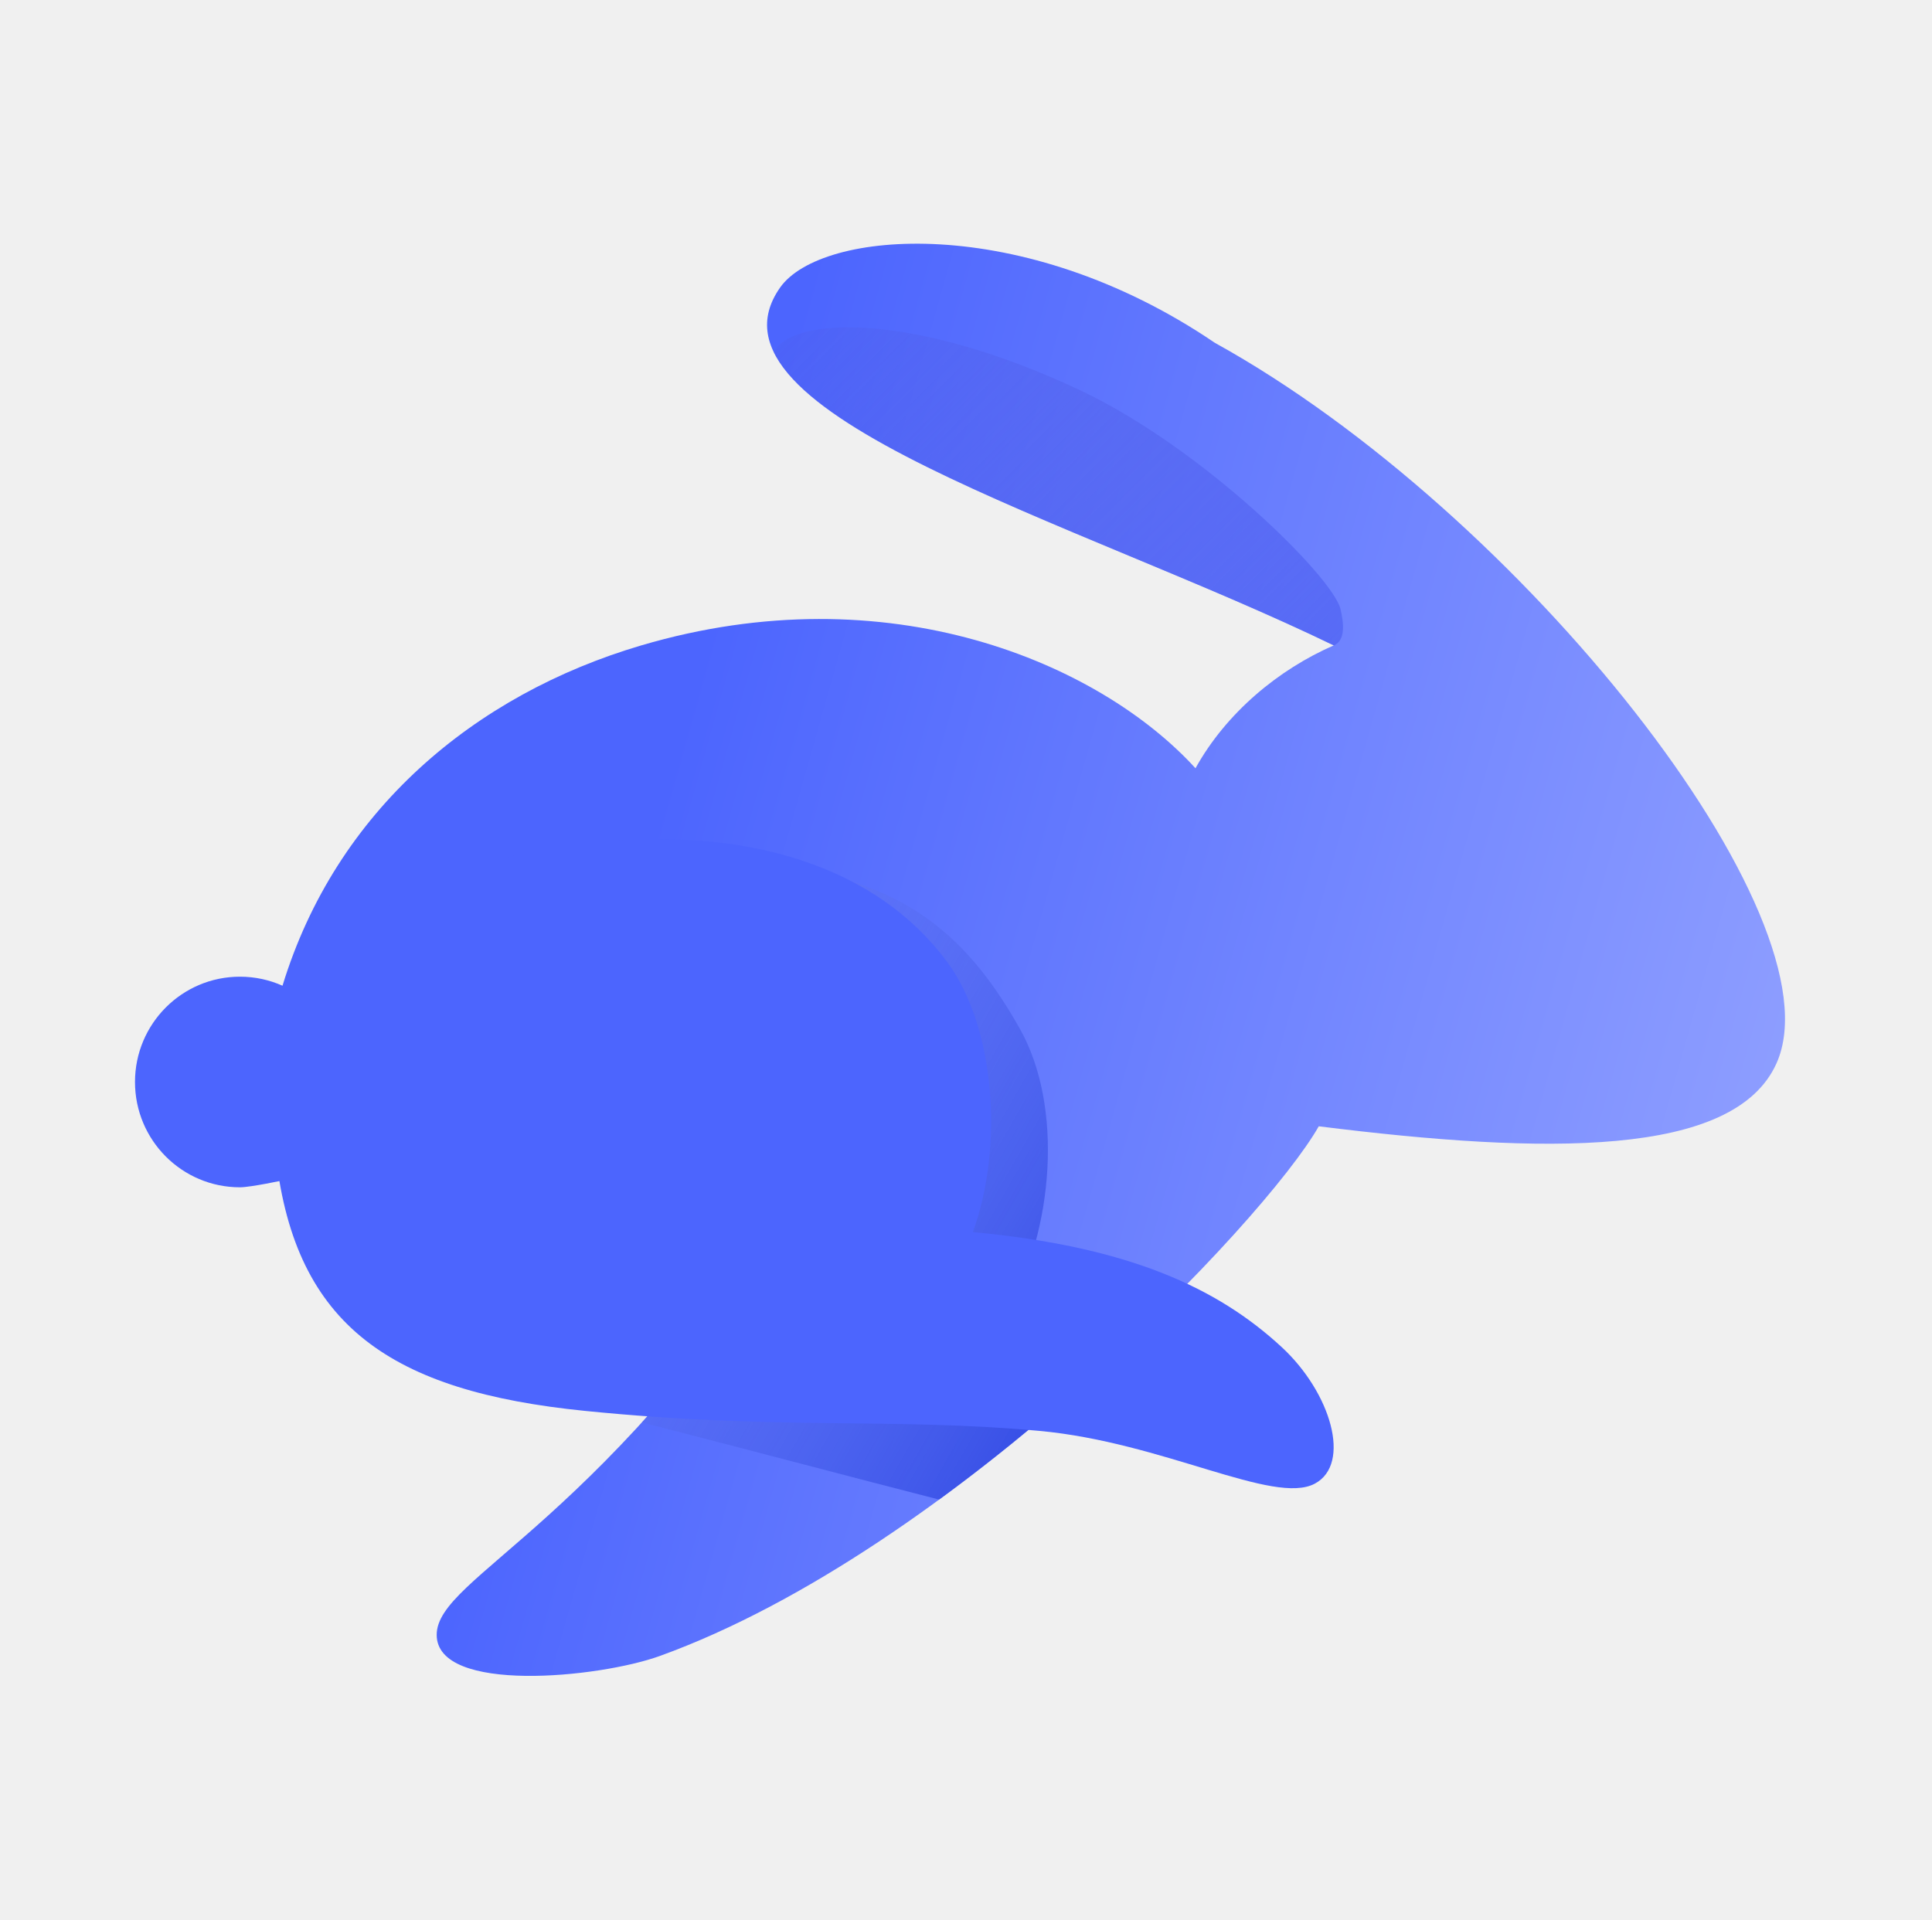
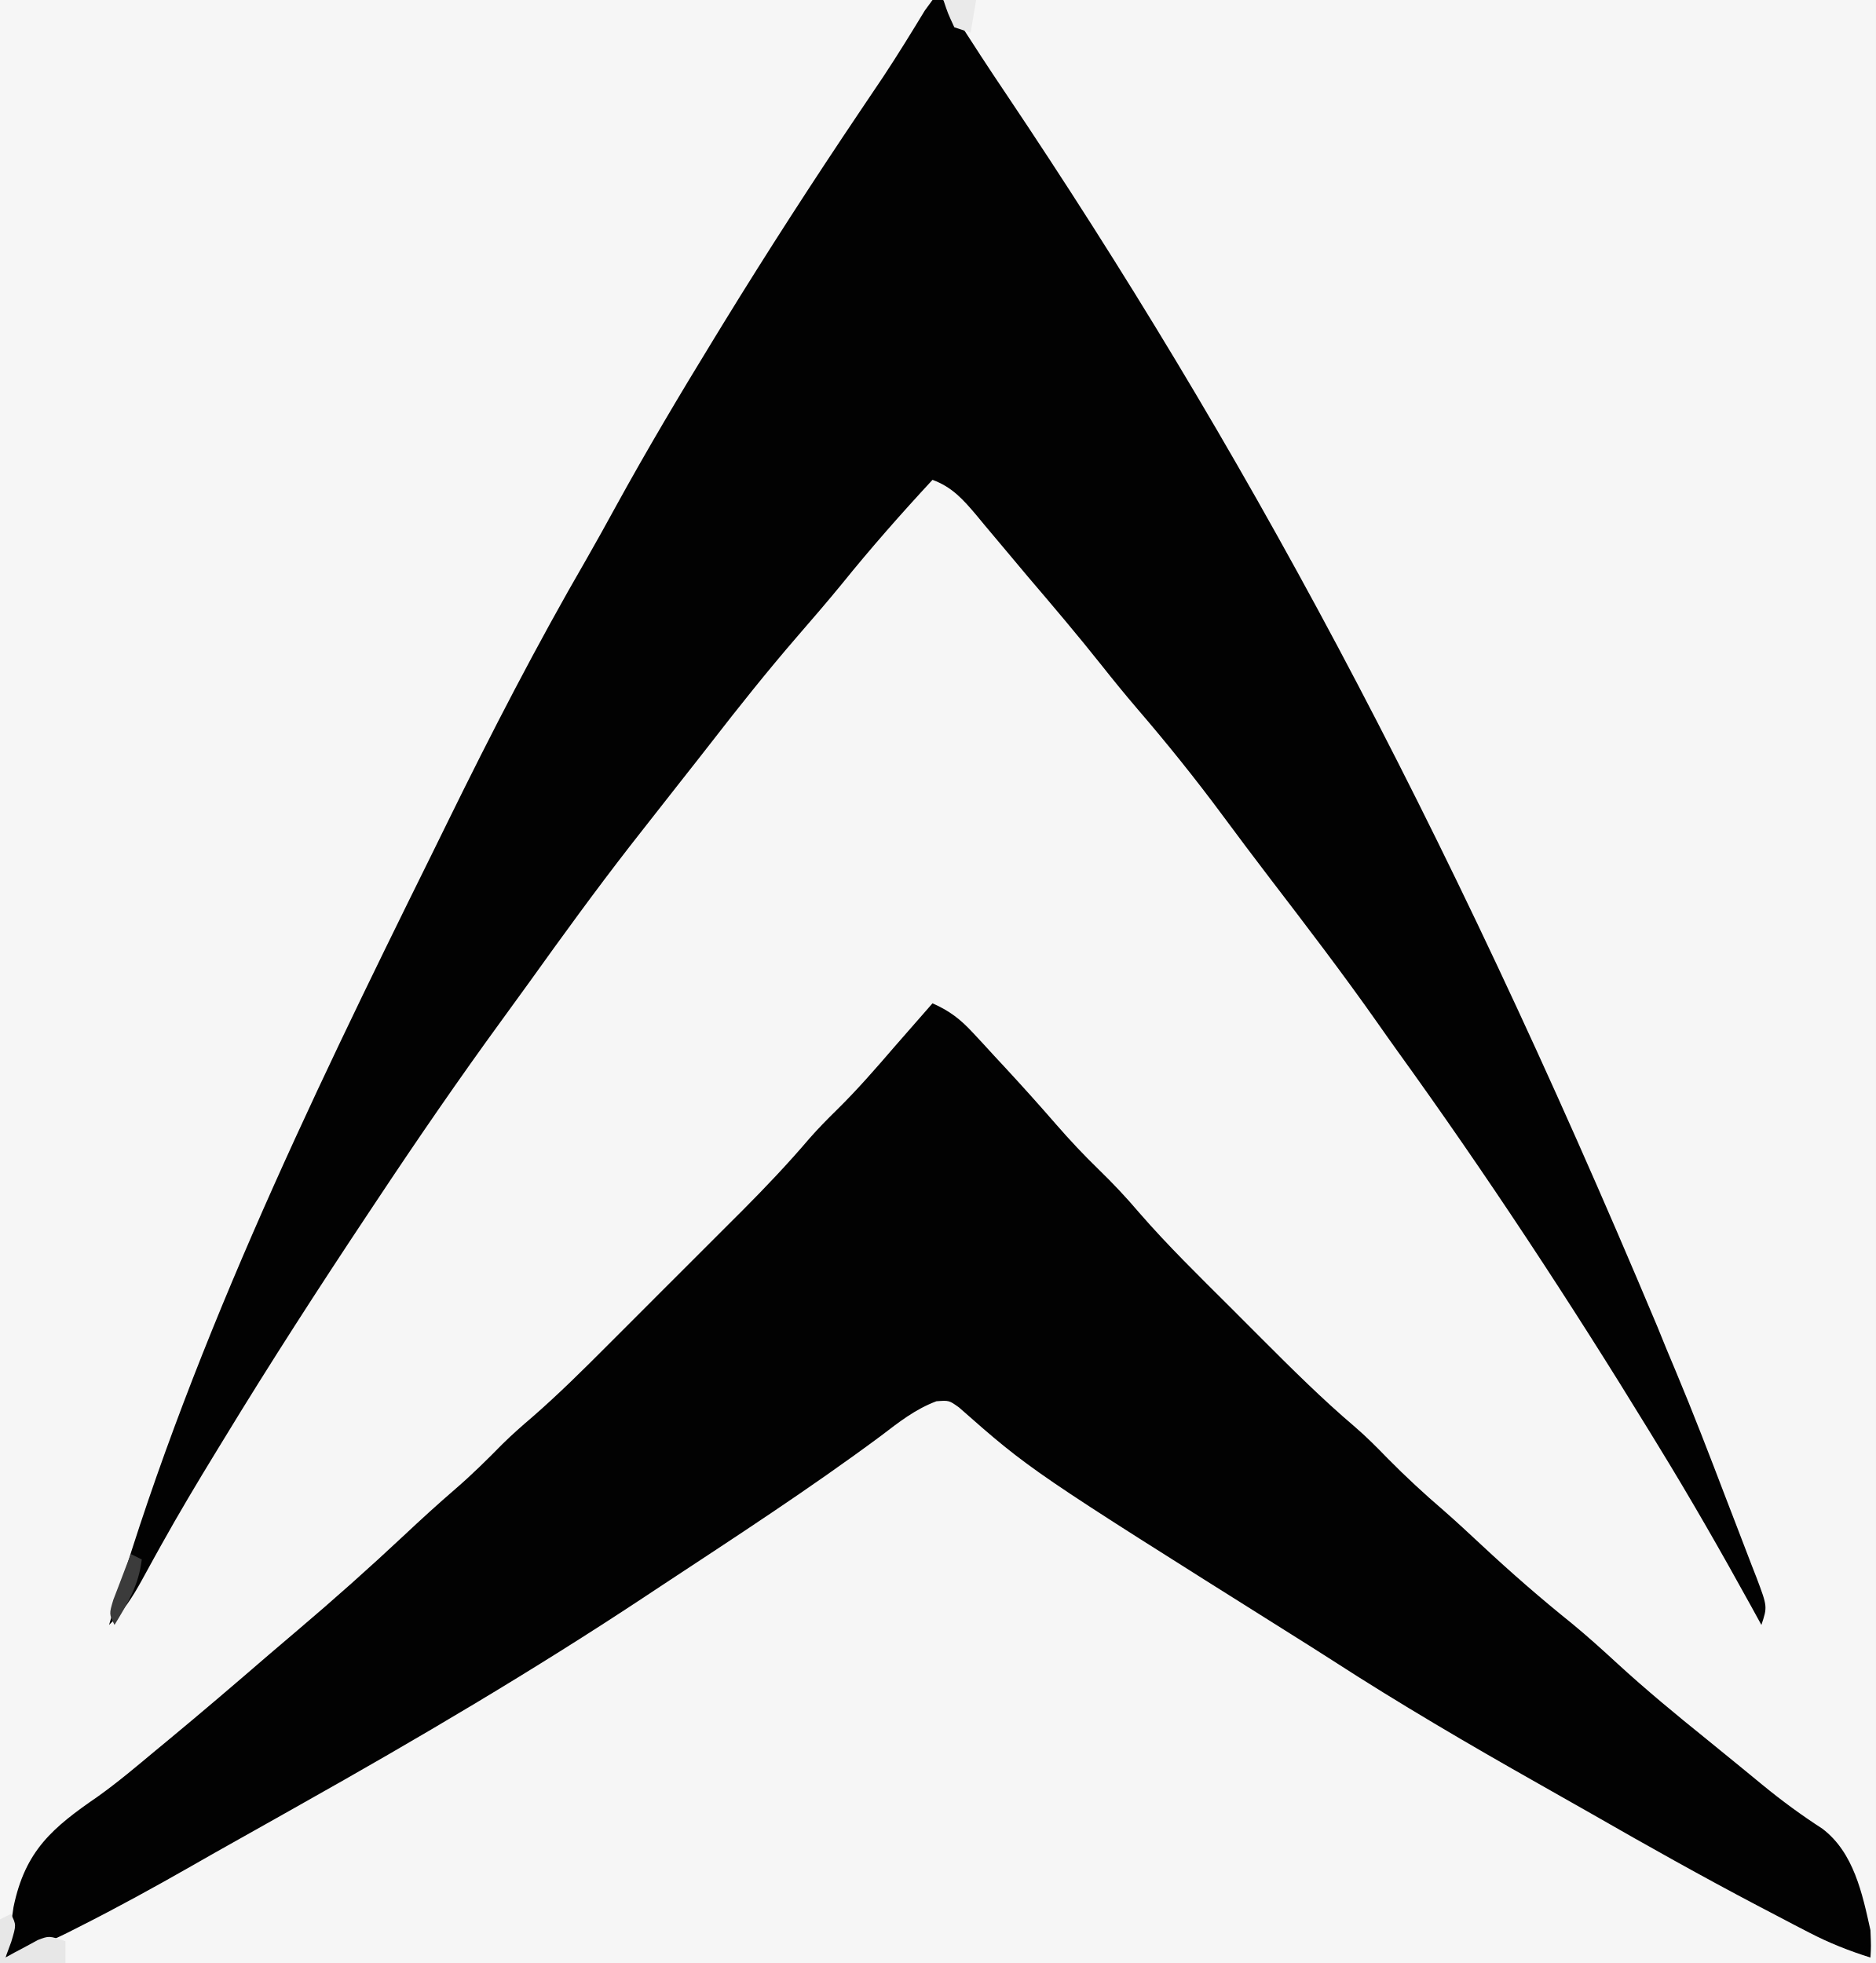
- <svg xmlns="http://www.w3.org/2000/svg" width="161" height="160" viewBox="0 0 161 160" fill="none">
-   <g clip-path="url(#clip0_355_3988)">
-     <path d="M148.047 88.617C153.448 76.507 126.749 42.673 101.243 28.577C85.166 17.657 68.413 19.158 65.02 23.952C57.574 34.475 89.677 43.391 111.146 53.795C106.531 55.807 102.182 59.418 99.624 64.035C91.62 55.264 74.053 47.711 53.439 53.795C39.548 57.895 28.004 67.561 23.542 82.16C22.457 81.677 21.257 81.408 19.994 81.408C15.165 81.408 11.25 85.338 11.25 90.185C11.25 95.033 15.165 98.963 19.994 98.963C20.889 98.963 23.688 98.36 23.688 98.36L68.413 98.685C50.527 127.168 36.391 131.331 36.391 136.266C36.391 141.2 49.916 139.863 54.995 138.024C79.306 129.219 105.417 101.777 109.897 93.878C128.713 96.234 144.526 96.513 148.047 88.617Z" fill="url(#paint0_linear_355_3988)" />
-     <path d="M64.484 29.359C65.995 26.338 76.204 26.001 90.068 32.556C100.244 37.367 111.081 48.108 111.709 50.771C111.982 51.929 112.142 53.405 111.147 53.798C111.146 53.798 111.145 53.797 111.143 53.796L111.146 53.795C93.444 45.216 68.513 37.649 64.484 29.359Z" fill="url(#paint1_linear_355_3988)" />
-     <path d="M58.669 71.877C73.515 71.877 79.904 76.7 84.994 85.759C88.62 92.214 87.815 102.425 83.975 109.322C87.575 110.217 90.742 111.205 93.545 112.281C88.998 116.531 83.794 120.944 78.259 124.991C70.723 123.061 63.876 121.228 53.492 118.557C57.93 113.696 63 107.305 68.413 98.685L28.269 98.393C28.13 96.764 28.088 94.993 28.129 93.06C28.52 74.639 50.504 71.877 58.669 71.877Z" fill="url(#paint2_linear_355_3988)" />
-     <path d="M23.006 96.5C24.646 110.494 32.569 115.978 48.759 117.601C64.949 119.224 74.236 118.136 86.6 119.265C96.927 120.208 106.147 125.49 109.567 123.664C112.646 122.022 110.923 116.087 106.804 112.279C101.465 107.343 94.075 103.911 81.073 102.694C83.664 95.572 82.938 85.586 78.913 80.153C73.094 72.298 62.353 68.746 48.759 70.298C34.557 71.919 20.948 78.938 23.006 96.5Z" fill="url(#paint3_linear_355_3988)" />
-   </g>
-   <defs>
-     <linearGradient id="paint0_linear_355_3988" x1="51.822" y1="77.893" x2="146.938" y2="104.764" gradientUnits="userSpaceOnUse">
-       <stop stop-color="#4C65FE" />
-       <stop offset="1" stop-color="#8F9FFF" />
-     </linearGradient>
-     <linearGradient id="paint1_linear_355_3988" x1="130.877" y1="76.079" x2="62.025" y2="7.321" gradientUnits="userSpaceOnUse">
-       <stop stop-color="#4C65FE" />
-       <stop offset="1" stop-color="#5156D8" stop-opacity="0" />
-     </linearGradient>
-     <linearGradient id="paint2_linear_355_3988" x1="95.454" y1="114.683" x2="29.442" y2="76.875" gradientUnits="userSpaceOnUse">
-       <stop stop-color="#2D46E2" />
-       <stop offset="1" stop-color="#8697FF" stop-opacity="0" />
-     </linearGradient>
-     <linearGradient id="paint3_linear_355_3988" x1="57.497" y1="77.181" x2="102.242" y2="133.819" gradientUnits="userSpaceOnUse">
-       <stop stop-color="#4C65FE" />
-       <stop offset="1" stop-color="#4C65FE" />
-     </linearGradient>
-     <clipPath id="clip0_355_3988">
-       <rect width="160" height="160" fill="white" transform="translate(0.5)" />
-     </clipPath>
-   </defs>
+ <svg xmlns="http://www.w3.org/2000/svg" version="1.1" width="344" height="360">
+   <path d="M0 0 C113.52 0 227.04 0 344 0 C344 118.8 344 237.6 344 360 C230.48 360 116.96 360 0 360 C0 241.2 0 122.4 0 0 Z " fill="#F6F6F6" transform="translate(0,0)" />
+   <path d="M0 0 C2.124 0.774 3.644 1.678 5.467 3.009 C6.121 3.48 6.775 3.951 7.448 4.436 C8.151 4.95 8.854 5.464 9.578 5.993 C18.242 12.218 27.056 18.19 35.94 24.098 C38.407 25.739 40.871 27.385 43.335 29.032 C84.08 56.208 126.601 80.164 170.038 102.743 C170.038 103.073 170.038 103.403 170.038 103.743 C60.808 103.743 -48.422 103.743 -160.962 103.743 C-161.457 100.773 -161.457 100.773 -161.962 97.743 C-161.359 97.432 -160.757 97.121 -160.136 96.8 C-124.157 78.193 -88.73 58.142 -54.962 35.743 C-53.84 35.001 -52.718 34.26 -51.596 33.519 C-38.012 24.538 -24.444 15.55 -11.212 6.056 C-10.139 5.293 -9.067 4.529 -7.962 3.743 C-6.91 2.959 -5.858 2.176 -4.774 1.368 C-1.962 -0.257 -1.962 -0.257 0 0 Z " fill="#F6F6F6" transform="translate(172.9615,256.2568)" />
+   <path d="M0 0 C0.66 0 1.32 0 2 0 C3.594 2.098 3.594 2.098 5.5 5.062 C6.215 6.163 6.931 7.264 7.668 8.398 C8.049 8.989 8.429 9.579 8.822 10.187 C10.382 12.589 11.978 14.966 13.575 17.344 C56.231 80.911 93.176 148.596 132.92 243.288 C134.017 246.042 135.159 248.773 136.312 251.504 C139.503 259.125 142.47 266.83 145.414 274.549 C146.061 276.242 146.713 277.934 147.369 279.625 C148.325 282.092 149.269 284.563 150.211 287.035 C150.507 287.791 150.802 288.548 151.107 289.327 C153.114 294.658 153.114 294.658 152 298 C151.383 296.875 150.765 295.749 150.129 294.59 C144.625 284.595 138.974 274.722 133 265 C132.505 264.19 132.01 263.38 131.5 262.545 C116.93 238.746 101.555 215.34 85.227 192.708 C84.014 191.02 82.818 189.323 81.625 187.621 C75.306 178.633 68.647 169.915 61.965 161.195 C58.997 157.318 56.068 153.414 53.163 149.49 C48.176 142.762 42.978 136.293 37.516 129.945 C35.287 127.336 33.129 124.691 31 122 C26.623 116.484 22.072 111.123 17.501 105.769 C15.913 103.898 14.341 102.014 12.77 100.129 C11.701 98.857 10.632 97.585 9.562 96.312 C9.067 95.712 8.571 95.112 8.06 94.493 C5.623 91.611 3.596 89.318 0 88 C-5.746 94.202 -11.284 100.481 -16.594 107.062 C-19.298 110.364 -22.081 113.587 -24.875 116.812 C-30.334 123.137 -35.521 129.643 -40.637 136.246 C-42.471 138.606 -44.322 140.953 -46.173 143.3 C-48.455 146.195 -50.728 149.097 -53 152 C-53.811 153.035 -54.622 154.07 -55.457 155.137 C-61.812 163.319 -67.891 171.687 -73.92 180.111 C-75.559 182.387 -77.207 184.655 -78.861 186.92 C-86.804 197.814 -94.422 208.891 -101.875 220.125 C-102.437 220.97 -102.999 221.814 -103.578 222.685 C-112.636 236.306 -121.498 250.023 -130 264 C-130.661 265.079 -130.661 265.079 -131.334 266.18 C-134.804 271.851 -138.205 277.55 -141.438 283.359 C-141.845 284.092 -142.253 284.824 -142.672 285.578 C-143.452 286.987 -144.227 288.398 -144.996 289.812 C-146.73 292.96 -148.386 295.543 -151 298 C-137.096 249.384 -114.375 202.254 -92.01 157.045 C-90.987 154.973 -89.969 152.9 -88.952 150.825 C-80.913 134.432 -72.595 118.312 -63.439 102.506 C-61.638 99.37 -59.894 96.204 -58.155 93.032 C-52.387 82.516 -46.264 72.228 -40 62 C-39.155 60.62 -39.155 60.62 -38.293 59.211 C-30.224 46.068 -21.864 33.141 -13.253 20.347 C-12.541 19.288 -11.828 18.228 -11.094 17.137 C-10.408 16.119 -9.722 15.101 -9.016 14.052 C-6.392 10.079 -3.897 6.031 -1.428 1.96 C-0.957 1.313 -0.485 0.666 0 0 Z " fill="#020202" transform="translate(171,0)" />
+   <path d="M0 0 C3.118 1.374 5.119 2.918 7.426 5.414 C8.058 6.093 8.69 6.773 9.342 7.473 C9.992 8.183 10.642 8.893 11.312 9.625 C12.271 10.656 12.271 10.656 13.248 11.707 C16.455 15.171 19.604 18.677 22.699 22.242 C25.197 25.113 27.767 27.849 30.5 30.5 C33.102 33.024 35.534 35.611 37.879 38.371 C43.113 44.401 48.826 49.975 54.479 55.609 C56.433 57.558 58.382 59.512 60.33 61.467 C65.897 67.037 71.444 72.565 77.449 77.668 C79.583 79.501 81.542 81.482 83.5 83.5 C86.789 86.828 90.164 89.953 93.715 92.996 C96.065 95.057 98.35 97.175 100.634 99.308 C106.039 104.355 111.551 109.157 117.32 113.789 C120.133 116.109 122.818 118.531 125.5 121 C130.83 125.894 136.366 130.463 142 135 C143.312 136.068 144.623 137.137 145.934 138.207 C146.621 138.767 147.309 139.327 148.018 139.905 C149.419 141.049 150.817 142.196 152.213 143.347 C155.763 146.26 159.331 148.877 163.188 151.375 C168.927 155.729 170.511 163.253 172 170 C172.121 172.961 172.121 172.961 172 175 C168.049 173.76 164.427 172.325 160.754 170.418 C159.764 169.905 158.774 169.392 157.755 168.864 C156.701 168.311 155.648 167.758 154.562 167.188 C153.454 166.608 152.346 166.028 151.204 165.431 C141.048 160.085 131.051 154.484 121.097 148.771 C117.74 146.851 114.372 144.948 111.004 143.047 C98.251 135.838 85.649 128.467 73.346 120.508 C70.85 118.904 68.341 117.323 65.828 115.746 C17.941 85.641 17.941 85.641 4.863 74.117 C3.035 72.807 3.035 72.807 0.715 72.98 C-3.186 74.445 -6.141 76.799 -9.438 79.312 C-22.592 89.076 -36.328 97.986 -50 107 C-51.267 107.839 -51.267 107.839 -52.559 108.696 C-73.15 122.335 -94.473 134.907 -116 147 C-117.429 147.806 -118.857 148.612 -120.285 149.418 C-122.913 150.9 -125.543 152.378 -128.176 153.852 C-130.784 155.313 -133.385 156.789 -135.98 158.273 C-142.784 162.155 -149.629 165.913 -156.625 169.438 C-157.276 169.768 -157.927 170.098 -158.598 170.438 C-162.322 172.288 -166.024 173.783 -170 175 C-169.67 172.999 -169.336 171 -169 169 C-168.841 167.924 -168.683 166.847 -168.52 165.738 C-166.374 155.341 -161.327 151.161 -153.053 145.464 C-149.386 142.849 -145.957 139.946 -142.5 137.062 C-141.424 136.173 -141.424 136.173 -140.326 135.266 C-134.052 130.075 -127.864 124.787 -121.702 119.463 C-119.979 117.982 -118.247 116.511 -116.512 115.043 C-109.803 109.356 -103.26 103.533 -96.844 97.517 C-93.797 94.661 -90.728 91.851 -87.562 89.125 C-84.513 86.496 -81.685 83.709 -78.867 80.835 C-77.094 79.093 -75.267 77.478 -73.375 75.867 C-68.54 71.66 -64.021 67.165 -59.496 62.629 C-58.614 61.748 -57.732 60.867 -56.823 59.959 C-54.498 57.634 -52.175 55.307 -49.853 52.98 C-48.439 51.564 -47.023 50.149 -45.606 48.736 C-42.858 45.995 -40.114 43.25 -37.371 40.504 C-36.535 39.67 -35.7 38.837 -34.839 37.978 C-30.577 33.699 -26.459 29.358 -22.544 24.758 C-20.933 22.924 -19.242 21.209 -17.5 19.5 C-13.786 15.844 -10.397 11.949 -7 8 C-5.689 6.499 -4.376 4.999 -3.062 3.5 C-2.183 2.495 -2.183 2.495 -1.285 1.469 C-0.861 0.984 -0.437 0.499 0 0 Z " fill="#020202" transform="translate(171,184)" />
+   <path d="M0 0 C1 2 1 2 0.062 5.125 C-0.288 6.074 -0.639 7.022 -1 8 C-0.457 7.7 0.085 7.399 0.645 7.09 C1.718 6.519 1.718 6.519 2.812 5.938 C3.52 5.555 4.228 5.172 4.957 4.777 C7 4 7 4 10 5 C10 6.32 10 7.64 10 9 C6.04 9 2.08 9 -2 9 C-2 6.36 -2 3.72 -2 1 C-1.34 0.67 -0.68 0.34 0 0 Z " fill="#E7E7E7" transform="translate(2,351)" />
+   <path d="M0 0 C0.66 0.33 1.32 0.66 2 1 C1.424 5.755 -0.551 8.97 -3 13 C-4 11 -4 11 -3.223 8.398 C-2.84 7.401 -2.457 6.403 -2.062 5.375 C-1.682 4.372 -1.302 3.369 -0.91 2.336 C-0.61 1.565 -0.309 0.794 0 0 Z " fill="#3B3B3B" transform="translate(24,285)" />
+   <path d="M0 0 C1.98 0 3.96 0 6 0 C5.67 1.98 5.34 3.96 5 6 C4.01 5.67 3.02 5.34 2 5 C0.812 2.438 0.812 2.438 0 0 Z " fill="#EAEAEA" transform="translate(173,0)" />
</svg>
